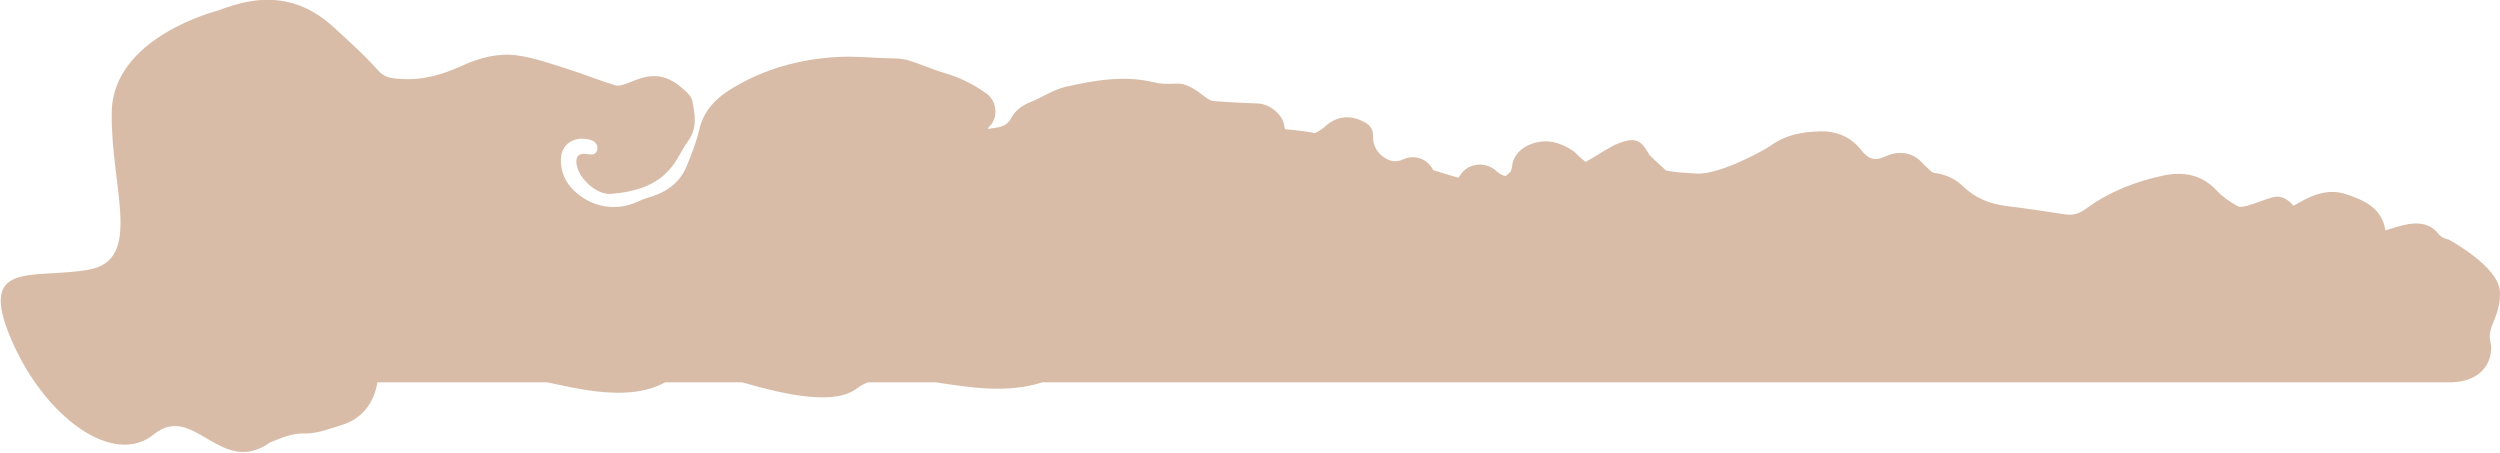
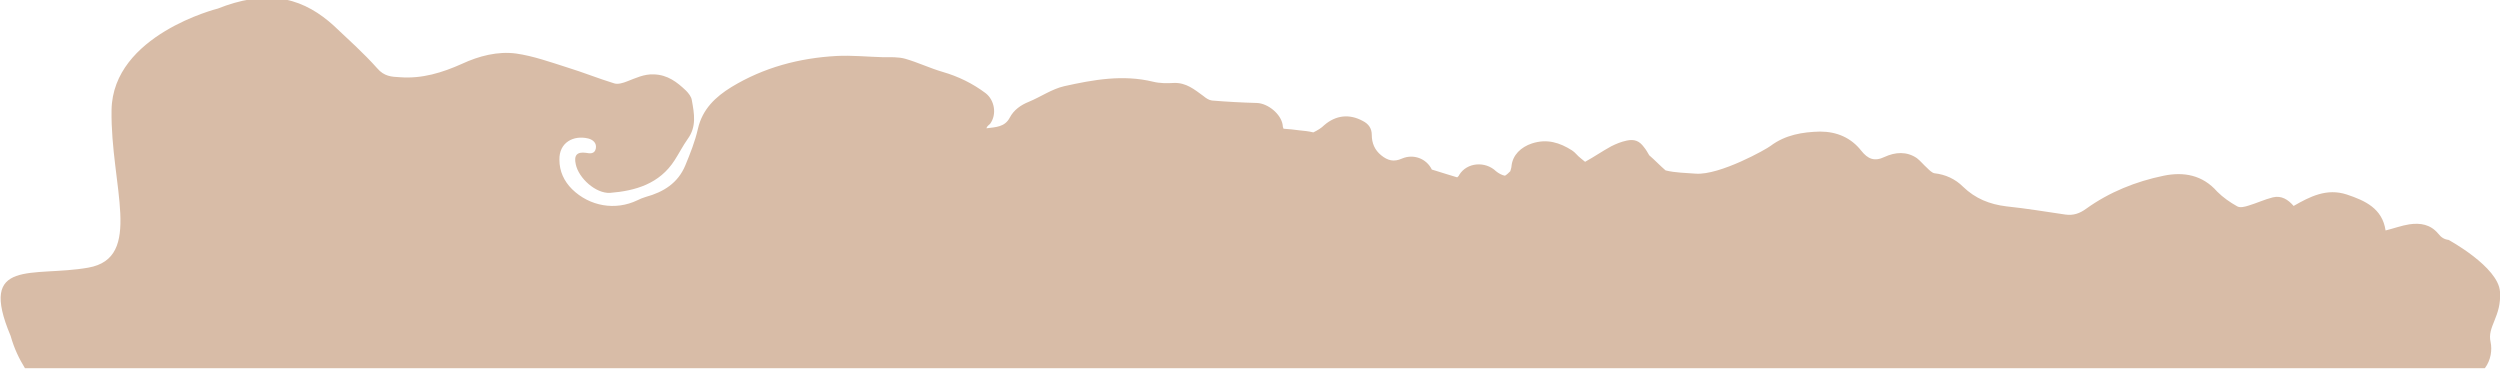
- <svg xmlns="http://www.w3.org/2000/svg" version="1.1" id="Layer_1" x="0px" y="0px" viewBox="548 242.3 1707.2 308.7" enable-background="new 548 242.3 1707.2 308.7" xml:space="preserve">
-   <path fill="#D8BCA7" d="M2255.1,441.1c-1-17-35.1-35.3-35.1-35.3c-2.7-0.4-5.1-1.6-7.1-4.1c-5.2-6.4-12.4-7.6-19.9-6.4  c-5.4,0.8-10.6,2.8-16.1,4.3c-2.3-15.1-13.9-20.3-26.5-24.6c-13.7-4.6-25,1.3-36.2,7.8c-4-4.6-8.5-7.3-14.1-5.8  c-5.6,1.5-11,3.9-16.5,5.5c-2.5,0.7-5.8,1.6-7.7,0.5c-4.9-2.8-9.9-6-13.7-10.1c-10.1-11.3-23-13.6-36.6-10.8  c-19.1,4-37.2,11.1-53.1,22.7c-4.3,3.2-8.7,4.7-14.1,3.9c-13.4-2-26.7-4.1-40.1-5.7c-11.4-1.4-21.3-5.3-29.7-13.4  c-5.4-5.2-12-8.3-19.6-9.2c-1.8-0.2-3.5-2.2-5-3.6c-2.4-2.1-4.4-4.8-7-6.6c-7-4.7-14.8-4.3-22-0.9c-7,3.3-11.3,1.4-15.8-4.3  c-7-9-16.6-13.2-28.2-13c-12.1,0.3-23.6,2.3-33.7,9.7c-2.8,2.1-34.6,20.2-51,19.1c-6.8-0.5-14-0.6-20.7-2.1  c-3.8-3.4-7.3-7-11.1-10.4c-1.2-2-2.3-3.9-3.5-5.5c-3.1-4.2-6.5-5.5-11.6-4.5c-3.8,0.8-7.3,2.2-10.7,4c-6.1,3.3-11.8,7.2-17.9,10.6  c-1-0.8-2-1.7-3-2.5c-2.1-1.6-3.7-3.9-5.9-5.3c-8.4-5.4-17-8.2-27.3-4.8c-7.4,2.4-13.2,7.8-14,15.4c-0.1,1.1-0.5,2.4-0.9,3.6  c-1.1,1.2-2.2,2.2-3.5,3.2c-2-0.2-4.5-1.7-6-3.1c-7.3-7.1-19.7-6.1-25.1,2.6c-0.4,0.7-0.9,1.2-1.3,1.7c-4.9-1.4-9.7-3-14.4-4.4  c-0.9-0.3-1.8-0.5-2.7-0.8c-3.6-7.5-12.5-11-20.4-7.4c-5.5,2.5-9.9,1.3-14.3-2.2c-4.6-3.6-6.5-8.3-6.4-14c0.1-4.6-2.3-7.4-6.2-9.4  c-9.2-4.9-18.4-4-26.1,2.8c-2.3,2.1-4.8,3.7-7.4,4.9c-3.4-0.7-6.7-1.2-9.4-1.5c-3.6-0.5-7.2-0.9-10.9-1.1c-0.3-0.7-0.5-1.5-0.6-2.5  c-1-7.6-10.1-14.8-17.6-15.1c-10.3-0.4-20.6-0.9-30.8-1.7c-2.1-0.2-4.2-1.7-5.9-3c-6-4.5-11.7-9.3-20-8.9c-4.8,0.2-9.8,0.4-14.3-0.8  c-20.6-5.1-40.8-1.5-60.8,3c-8.4,1.9-15.9,7.3-24.1,10.5c-5.7,2.3-10.2,5.6-13,10.9c-3.4,6.4-9.6,6.4-15.9,7.3  c0.4-1.5,1.7-2.1,2.4-3.1c4.7-6.4,3.2-16.1-3.1-20.8c-8.9-6.6-18.7-11.3-29.4-14.4c-8.6-2.5-16.7-6.4-25.3-8.8  c-4.8-1.3-10.2-1-15.3-1.2c-10.6-0.4-21.3-1.4-31.8-0.8c-25.5,1.4-49.6,7.9-71.6,21.1c-11,6.6-19.9,15-23,28.5  c-2,8.6-5.3,17-8.7,25.2c-5,12-14.9,18.2-27,21.5c-1.9,0.5-3.8,1.3-5.6,2.2c-15.2,7.3-32.5,4.3-44.5-7.5c-5.7-5.6-8.6-12.4-8.7-20.1  c-0.2-11.8,9.4-17.1,19.8-14.4c3.2,0.8,5.9,3.2,5,7c-0.8,3.6-3.8,3.3-6.8,2.8c-6-0.9-8.3,1.7-7.1,7.8c1.9,9.5,13.8,20.2,23.4,19.4  c17.4-1.5,33.8-6.1,44.1-22.2c3-4.7,5.5-9.8,8.8-14.4c6-8.4,4.4-17.4,2.7-26.4c-0.4-2.3-2.1-4.7-3.8-6.3  c-6.2-5.9-12.6-10.9-22.1-11.1c-6.8-0.2-12.2,2.4-18.1,4.7c-2.8,1.1-6.4,2.3-9,1.5c-10.8-3.3-21.2-7.6-32-11  c-11.5-3.6-23.1-7.8-35-9.4c-12.6-1.7-25.3,1.6-36.9,6.9c-13.6,6.2-27.3,10.3-42.4,9.2c-5.9-0.4-10.9-0.6-15.7-6.1  c-9.1-10.3-19.5-19.5-29.7-28.9c-9.4-8.7-20.3-15.3-33-17.8c-16-3.2-31.4,0.3-46.3,6.1c0,0-71.8,17.8-72.6,69.3  c-0.9,51.5,21.9,101.1-15.9,107.7c-37.8,6.6-75.7-7-53.1,46.7c22.6,53.7,70,88.3,97.6,65.8c27.5-22.4,45.6,29.5,79.6,5.4  c7.6-3.1,14.8-6.3,23.7-6.1c8.3,0.2,16.8-3.2,25-5.7c14-4.2,22.4-15.3,24.5-29.2h116c17.4,3.6,34.6,7.8,52.9,7  c10.2-0.5,19.2-2.4,27.6-7h52.6c32.8,9.5,63.6,15.3,78.3,4.2c2.3-1.8,4.8-3.1,7.5-4.2h46.5c22.9,3.4,48.5,7.8,72.6,0h960.8  c24.9,0,30.6-17.4,28.1-27.9S2256.1,458.1,2255.1,441.1z" />
+ <svg xmlns="http://www.w3.org/2000/svg" version="1.1" id="Layer_1" x="0px" y="0px" viewBox="-51.8 355.9 611.8 90.1" enable-background="new -51.8 355.9 611.8 90.1" xml:space="preserve">
+   <path fill="#D8BCA7" d="M-45.7,446h602c1.5-2,1.8-4.5,1.4-6.4c-0.9-3.8,2.7-6.2,2.3-12.3c-0.4-6.1-12.6-12.7-12.6-12.7  c-1-0.1-1.8-0.6-2.5-1.5c-1.9-2.3-4.4-2.7-7.1-2.3c-1.9,0.3-3.8,1-5.8,1.5c-0.8-5.4-5-7.3-9.5-8.8c-4.9-1.6-9,0.5-13,2.8  c-1.4-1.6-3-2.6-5.1-2.1c-2,0.5-3.9,1.4-5.9,2c-0.9,0.3-2.1,0.6-2.8,0.2c-1.8-1-3.5-2.2-4.9-3.6c-3.6-4.1-8.2-4.9-13.1-3.9  c-6.8,1.4-13.3,4-19,8.1c-1.5,1.1-3.1,1.7-5.1,1.4c-4.8-0.7-9.6-1.5-14.4-2c-4.1-0.5-7.6-1.9-10.6-4.8c-1.9-1.9-4.3-3-7-3.3  c-0.6-0.1-1.3-0.8-1.8-1.3c-0.9-0.8-1.6-1.7-2.5-2.4c-2.5-1.7-5.3-1.5-7.9-0.3c-2.5,1.2-4.1,0.5-5.7-1.5c-2.5-3.2-6-4.7-10.1-4.7  c-4.3,0.1-8.5,0.8-12.1,3.5c-1,0.8-12.4,7.2-18.3,6.8c-2.4-0.2-5-0.2-7.4-0.8c-1.4-1.2-2.6-2.5-4-3.7c-0.4-0.7-0.8-1.4-1.3-2  c-1.1-1.5-2.3-2-4.2-1.6c-1.4,0.3-2.6,0.8-3.8,1.4c-2.2,1.2-4.2,2.6-6.4,3.8c-0.4-0.3-0.7-0.6-1.1-0.9c-0.8-0.6-1.3-1.4-2.1-1.9  c-3-1.9-6.1-2.9-9.8-1.7c-2.7,0.9-4.7,2.8-5,5.5c0,0.4-0.2,0.9-0.3,1.3c-0.4,0.4-0.8,0.8-1.3,1.1c-0.7-0.1-1.6-0.6-2.2-1.1  c-2.6-2.5-7.1-2.2-9,0.9c-0.1,0.3-0.3,0.4-0.5,0.6c-1.8-0.5-3.5-1.1-5.2-1.6c-0.3-0.1-0.6-0.2-1-0.3c-1.3-2.7-4.5-3.9-7.3-2.7  c-2,0.9-3.5,0.5-5.1-0.8c-1.6-1.3-2.3-3-2.3-5c0-1.6-0.8-2.7-2.2-3.4c-3.3-1.8-6.6-1.4-9.4,1c-0.8,0.8-1.7,1.3-2.7,1.8  c-1.2-0.3-2.4-0.4-3.4-0.5c-1.3-0.2-2.6-0.3-3.9-0.4c-0.1-0.3-0.2-0.5-0.2-0.9c-0.4-2.7-3.6-5.3-6.3-5.4c-3.7-0.1-7.4-0.3-11-0.6  c-0.8-0.1-1.5-0.6-2.1-1.1c-2.2-1.6-4.2-3.3-7.2-3.2c-1.7,0.1-3.5,0.1-5.1-0.3c-7.4-1.8-14.6-0.5-21.8,1.1c-3,0.7-5.7,2.6-8.6,3.8  c-2,0.8-3.7,2-4.7,3.9c-1.2,2.3-3.4,2.3-5.7,2.6c0.1-0.5,0.6-0.8,0.9-1.1c1.7-2.3,1.1-5.8-1.1-7.5c-3.2-2.4-6.7-4.1-10.5-5.2  c-3.1-0.9-6-2.3-9.1-3.2c-1.7-0.5-3.7-0.4-5.5-0.4c-3.8-0.1-7.6-0.5-11.4-0.3c-9.1,0.5-17.8,2.8-25.7,7.6c-3.9,2.4-7.1,5.4-8.2,10.2  c-0.7,3.1-1.9,6.1-3.1,9c-1.8,4.3-5.3,6.5-9.7,7.7c-0.7,0.2-1.4,0.5-2,0.8c-5.4,2.6-11.7,1.5-16-2.7c-2-2-3.1-4.4-3.1-7.2  c-0.1-4.2,3.4-6.1,7.1-5.2c1.1,0.3,2.1,1.1,1.8,2.5c-0.3,1.3-1.4,1.2-2.4,1c-2.2-0.3-3,0.6-2.5,2.8c0.7,3.4,4.9,7.2,8.4,7  c6.2-0.5,12.1-2.2,15.8-8c1.1-1.7,2-3.5,3.2-5.2c2.2-3,1.6-6.2,1-9.5c-0.1-0.8-0.8-1.7-1.4-2.3c-2.2-2.1-4.5-3.9-7.9-4  c-2.4-0.1-4.4,0.9-6.5,1.7c-1,0.4-2.3,0.8-3.2,0.5c-3.9-1.2-7.6-2.7-11.5-3.9c-4.1-1.3-8.3-2.8-12.5-3.4c-4.5-0.6-9.1,0.6-13.2,2.5  c-4.9,2.2-9.8,3.7-15.2,3.3c-2.1-0.1-3.9-0.2-5.6-2.2c-3.3-3.7-7-7-10.6-10.4c-3.4-3.1-7.3-5.5-11.8-6.4c-5.7-1.1-11.3,0.1-16.6,2.2  c0,0-25.7,6.4-26,24.8c-0.3,18.5,7.9,36.2-5.7,38.6c-13.6,2.4-27.1-2.5-19,16.7C-48.3,441.3-47.1,443.7-45.7,446z" />
</svg>
